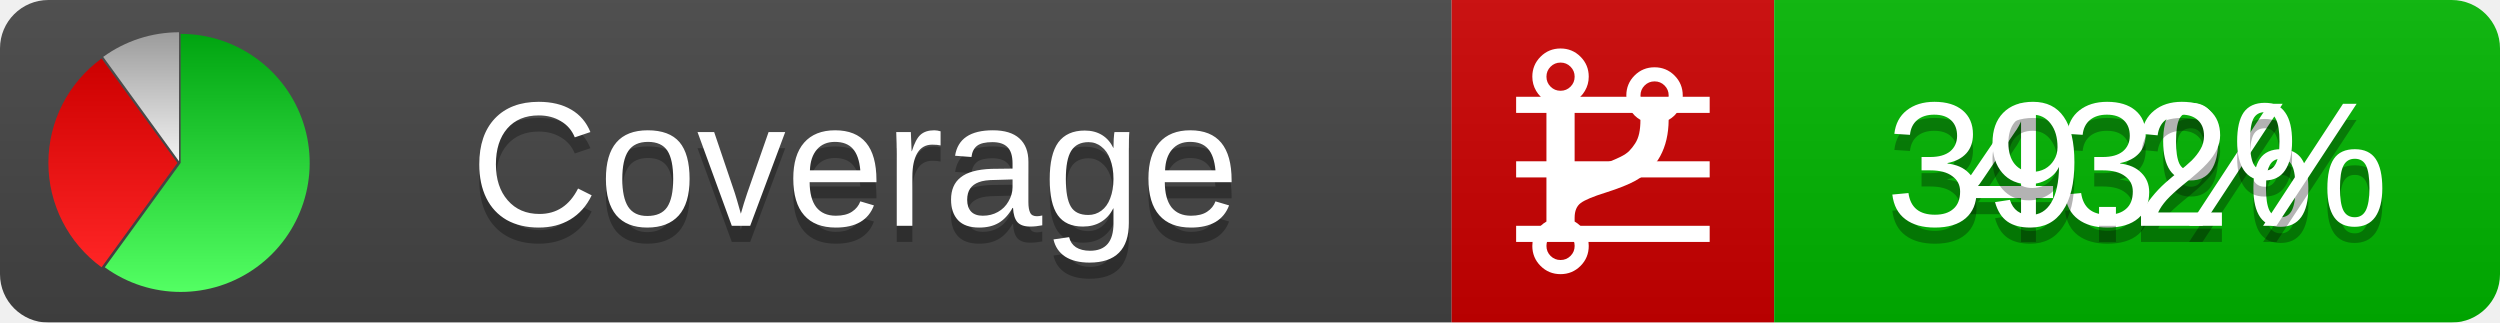
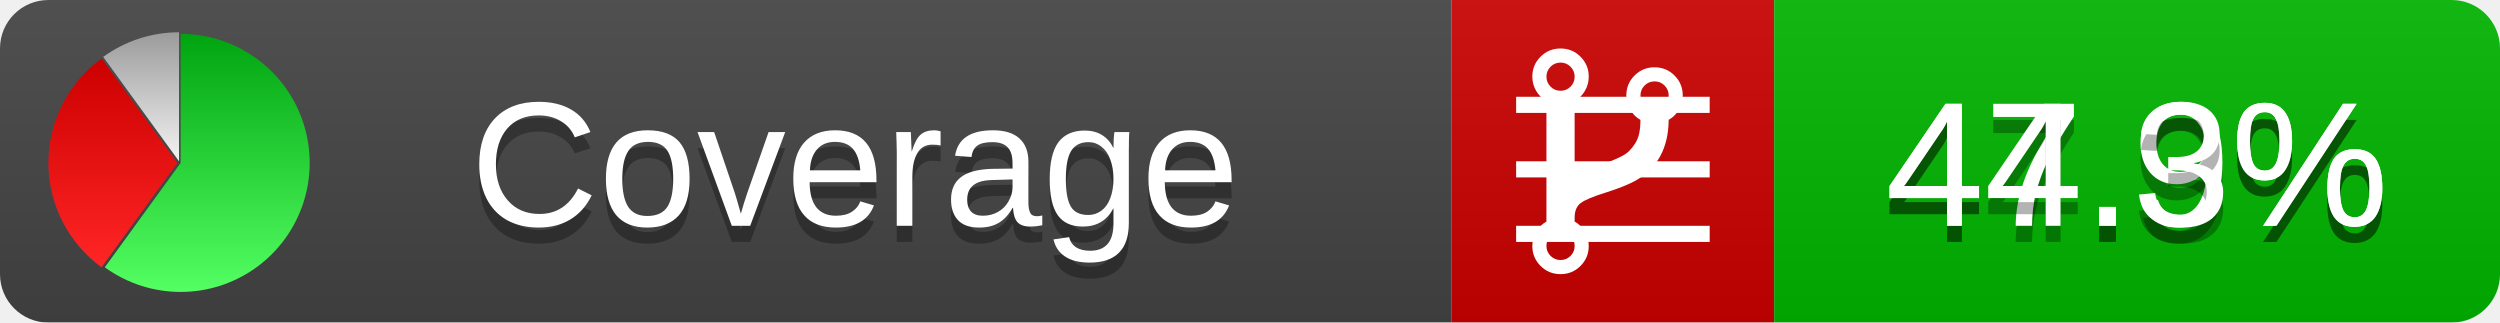
<svg xmlns="http://www.w3.org/2000/svg" xmlns:xlink="http://www.w3.org/1999/xlink" width="155" height="20">
  <style type="text/css">
          
            @keyframes fadeout {
              0 % { visibility: visible; opacity: 1; }
              40% { visibility: visible; opacity: 1; }
              50% { visibility: hidden; opacity: 0; }
              90% { visibility: hidden; opacity: 0; }
              100% { visibility: visible; opacity: 1; }
            }
            @keyframes fadein {
              0% { visibility: hidden; opacity: 0; }
              40% { visibility: hidden; opacity: 0; }
              50% { visibility: visible; opacity: 1; }
              90% { visibility: visible; opacity: 1; }
              100% { visibility: hidden; opacity: 0; }
            }
            .linecoverage {
                animation-duration: 10s;
                animation-name: fadeout;
                animation-iteration-count: infinite;
            }
            .branchcoverage {
                animation-duration: 10s;
                animation-name: fadein;
                animation-iteration-count: infinite;
            }
          
    </style>
  <defs>
    <linearGradient id="gradient" x2="0" y2="100%">
      <stop offset="0" stop-color="#bbb" stop-opacity=".1" />
      <stop offset="1" stop-opacity=".1" />
    </linearGradient>
    <linearGradient id="green" x2="0" y2="100%">
      <stop offset="0" stop-color="#00A410" />
      <stop offset="1" stop-color="#53FF63" />
    </linearGradient>
    <linearGradient id="red" x2="0" y2="100%">
      <stop offset="0" stop-color="#C00" />
      <stop offset="1" stop-color="#FF2525" />
    </linearGradient>
    <linearGradient id="gray" x2="0" y2="100%">
      <stop offset="0" stop-color="#9B9B9B" />
      <stop offset="1" stop-color="#F3F3F3" />
    </linearGradient>
    <mask id="mask">
      <rect width="155" height="20" rx="3" fill="#fff" />
    </mask>
    <g id="icon">
      <path style="fill:url(#green);" d="M205,202.5 l0,-200 a200,200 0 1,1 -117.558,361.803 z" />
      <path style="fill:url(#red);" d="M200,202.5 l-117.558,161.803 a200,200 0 0,1 0,-323.607 z" />
      <path style="fill:url(#gray);" d="M202.5,200 l-117.558,-161.803 a200,200 0 0,1 117.558,-38.196 z" />
    </g>
  </defs>
  <g mask="url(#mask)">
    <rect x="0" y="0" width="90" height="20" fill="#444" />
    <rect x="90" y="0" width="20" height="20" fill="#c00" />
    <rect x="110" y="0" width="45" height="20" fill="#00B600" />
    <rect x="0" y="0" width="155" height="20" fill="url(#gradient)" />
  </g>
  <g>
    <path class="linecoverage" stroke="#fff" d="M94 6.5 h12 M94 10.5 h12 M94 14.5 h12" />
    <path class="branchcoverage" fill="#fff" d="m 97.628,15.247 q 0,-0.364 -0.255,-0.619 -0.255,-0.255 -0.619,-0.255 -0.364,0 -0.619,0.255 -0.255,0.255 -0.255,0.619 0,0.364 0.255,0.619 0.255,0.255 0.619,0.255 0.364,0 0.619,-0.255 0.255,-0.255 0.255,-0.619 z m 0,-10.493 q 0,-0.364 -0.255,-0.619 -0.255,-0.255 -0.619,-0.255 -0.364,0 -0.619,0.255 -0.255,0.255 -0.255,0.619 0,0.364 0.255,0.619 0.255,0.255 0.619,0.255 0.364,0 0.619,-0.255 0.255,-0.255 0.255,-0.619 z m 5.83,1.166 q 0,-0.364 -0.255,-0.619 -0.255,-0.255 -0.619,-0.255 -0.364,0 -0.619,0.255 -0.255,0.255 -0.255,0.619 0,0.364 0.255,0.619 0.255,0.255 0.619,0.255 0.364,0 0.619,-0.255 0.255,-0.255 0.255,-0.619 z m 0.874,0 q 0,0.474 -0.237,0.879 -0.237,0.405 -0.638,0.633 -0.018,2.614 -2.059,3.771 -0.619,0.346 -1.849,0.738 -1.166,0.364 -1.544,0.647 -0.378,0.282 -0.378,0.911 l 0,0.237 q 0.401,0.228 0.638,0.633 0.237,0.405 0.237,0.879 0,0.729 -0.51,1.239 -0.51,0.51 -1.239,0.51 -0.729,0 -1.239,-0.51 -0.51,-0.51 -0.51,-1.239 0,-0.474 0.237,-0.879 0.237,-0.405 0.638,-0.633 l 0,-7.469 q -0.401,-0.228 -0.638,-0.633 -0.237,-0.405 -0.237,-0.879 0,-0.729 0.51,-1.239 0.51,-0.51 1.239,-0.51 0.729,0 1.239,0.51 0.51,0.51 0.51,1.239 0,0.474 -0.237,0.879 -0.237,0.405 -0.638,0.633 l 0,4.527 q 0.492,-0.237 1.403,-0.519 0.501,-0.155 0.797,-0.269 0.296,-0.114 0.642,-0.282 0.346,-0.169 0.537,-0.36 0.191,-0.191 0.369,-0.465 0.178,-0.273 0.255,-0.633 0.077,-0.36 0.077,-0.833 -0.401,-0.228 -0.638,-0.633 -0.237,-0.405 -0.237,-0.879 0,-0.729 0.51,-1.239 0.51,-0.51 1.239,-0.51 0.729,0 1.239,0.51 0.51,0.51 0.51,1.239 z" />
  </g>
  <g fill="#fff" text-anchor="middle" font-family="Verdana,Arial,Geneva,sans-serif" font-size="11">
    <a xlink:href="https://github.com/danielpalme/ReportGenerator" target="_top">
      <use xlink:href="#icon" transform="translate(3,2) scale(.04)" />
    </a>
    <text x="53" y="15" fill="#010101" fill-opacity=".3">Coverage</text>
    <text x="53" y="14" fill="#fff">Coverage</text>
-     <text class="linecoverage" x="132.5" y="15" fill="#010101" fill-opacity=".3">43%</text>
-     <text class="linecoverage" x="132.5" y="14">43%</text>
-     <text class="branchcoverage" x="132.5" y="15" fill="#010101" fill-opacity=".3">39.2%</text>
-     <text class="branchcoverage" x="132.5" y="14">39.2%</text>
+     <text class="linecoverage" x="132.5" y="15" fill="#010101" fill-opacity=".3">47.9%</text>
+     <text class="linecoverage" x="132.5" y="14">47.9%</text>
+     <text class="branchcoverage" x="132.5" y="15" fill="#010101" fill-opacity=".3">44.3%</text>
+     <text class="branchcoverage" x="132.5" y="14">44.3%</text>
  </g>
  <g>
    <rect class="linecoverage" x="90" y="0" width="65" height="20" fill-opacity="0" />
    <rect class="branchcoverage" x="90" y="0" width="65" height="20" fill-opacity="0" />
  </g>
</svg>
